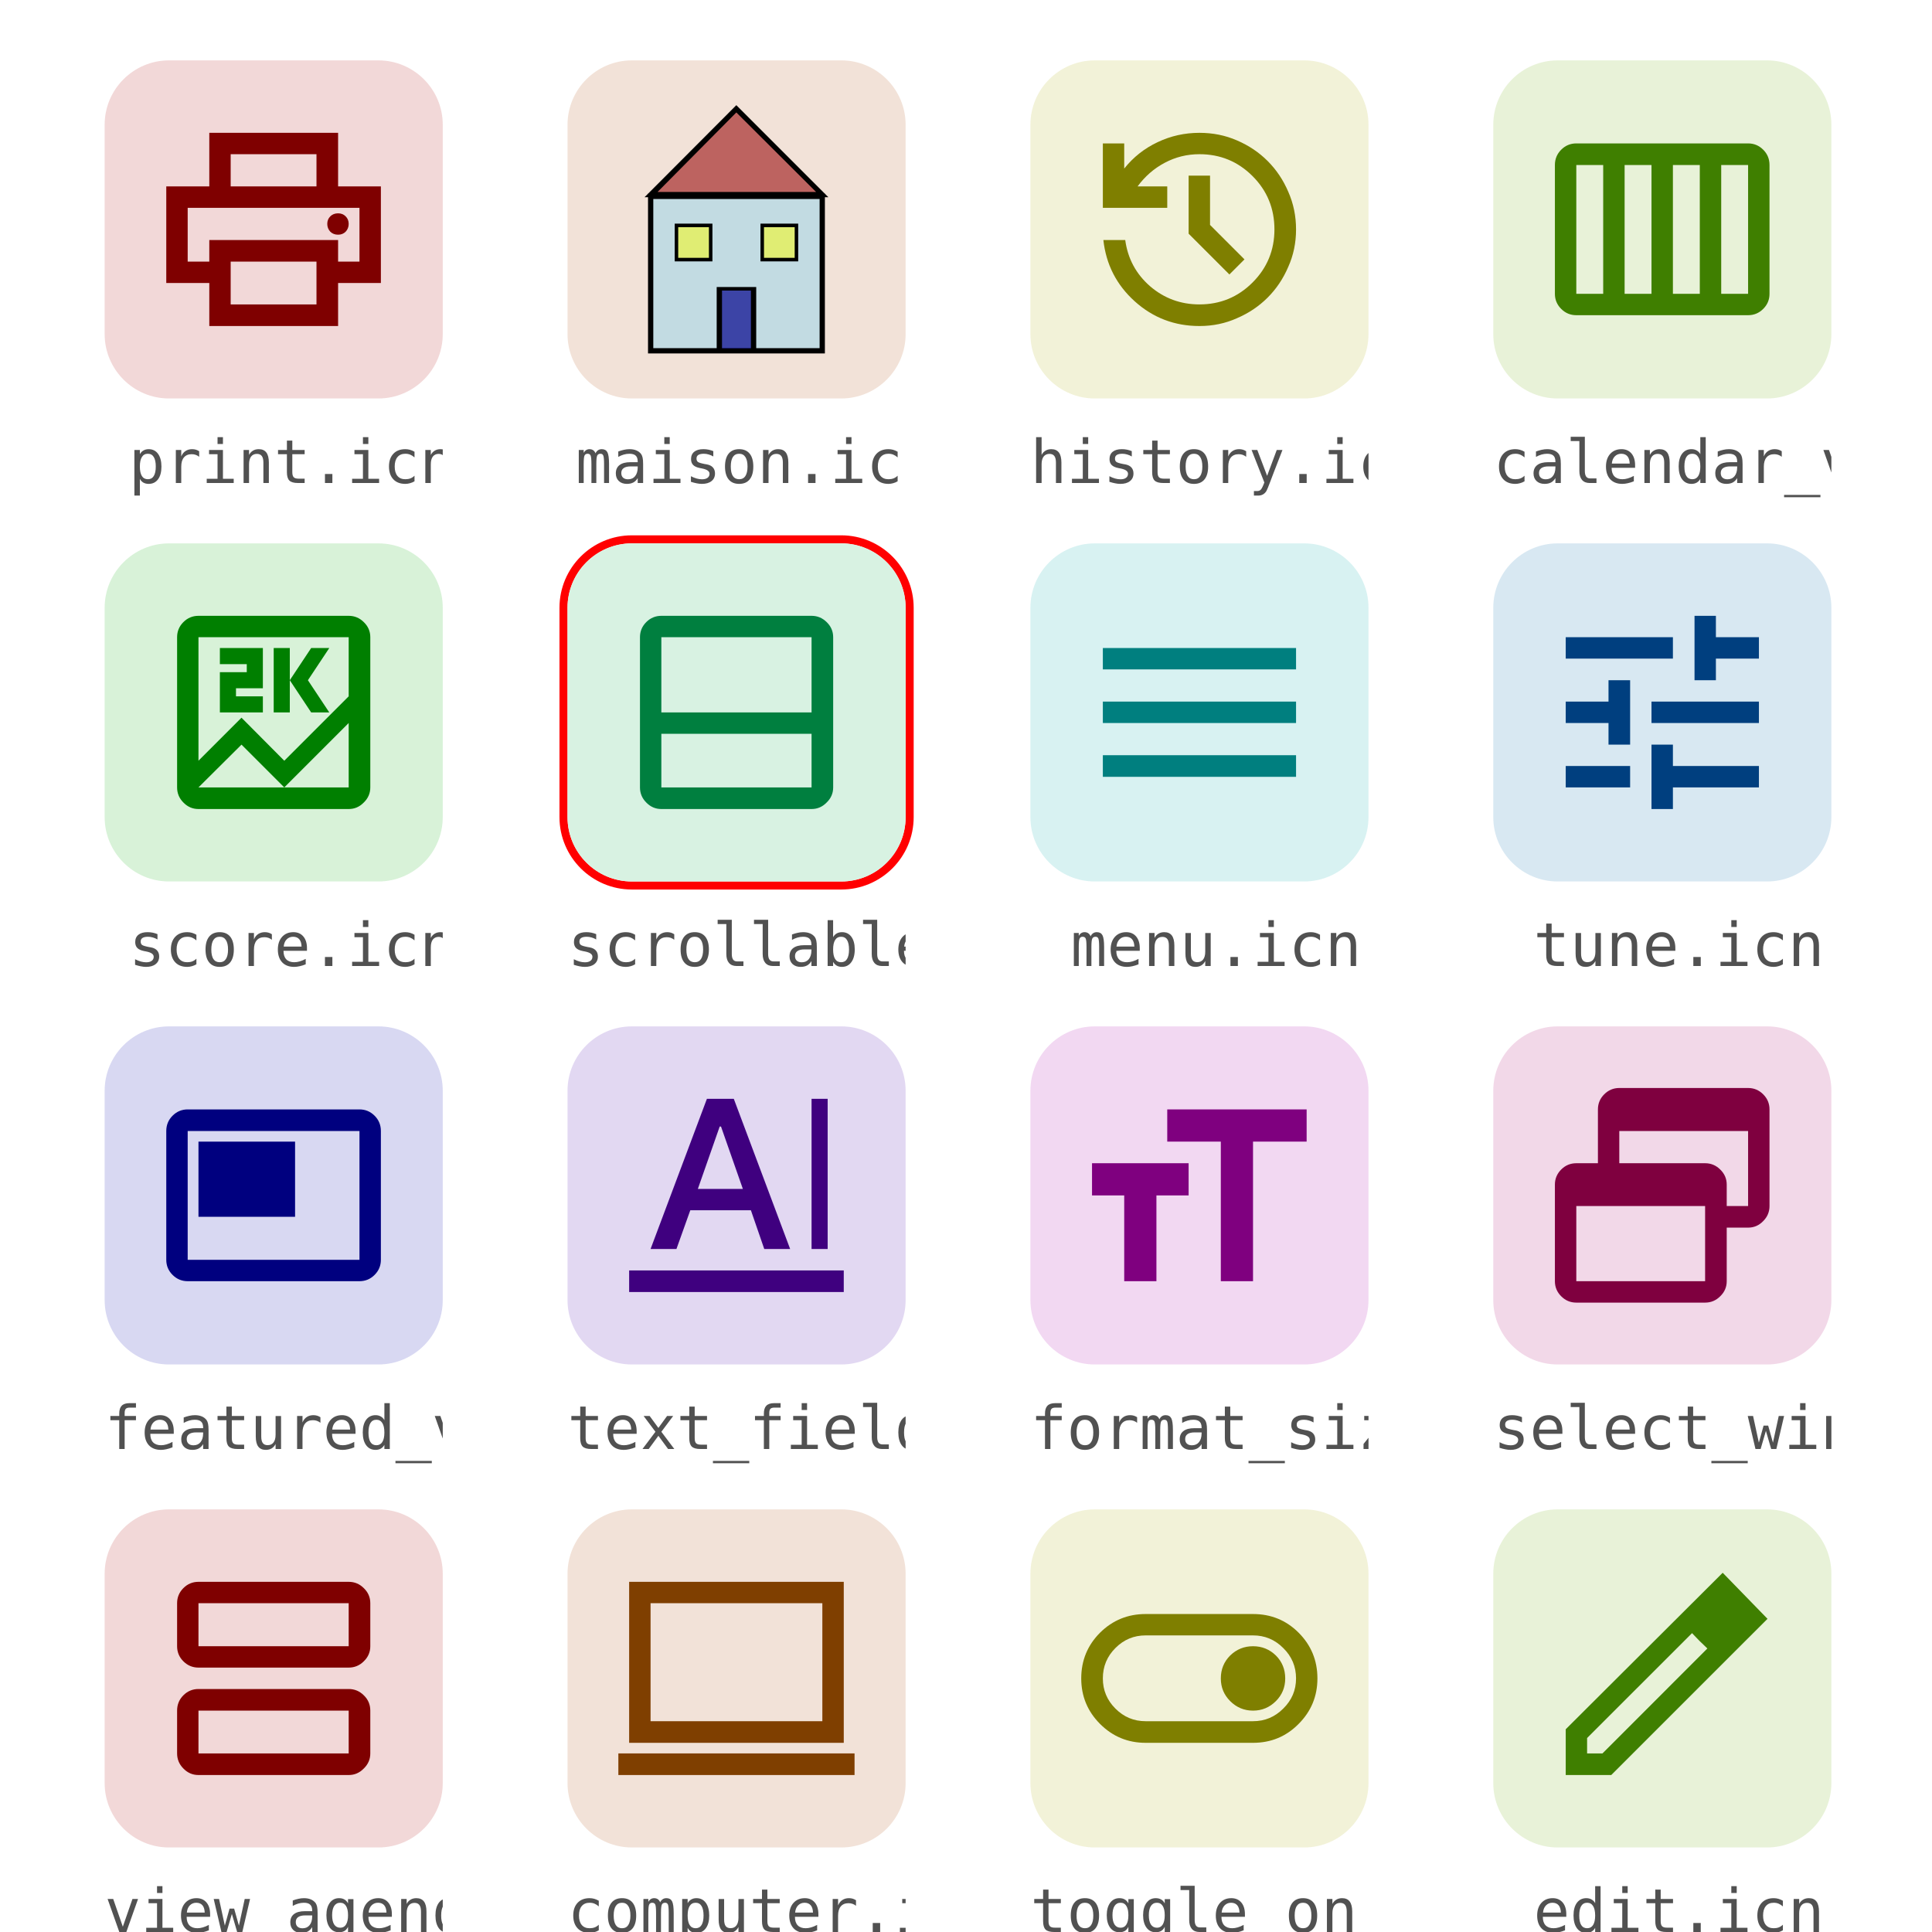
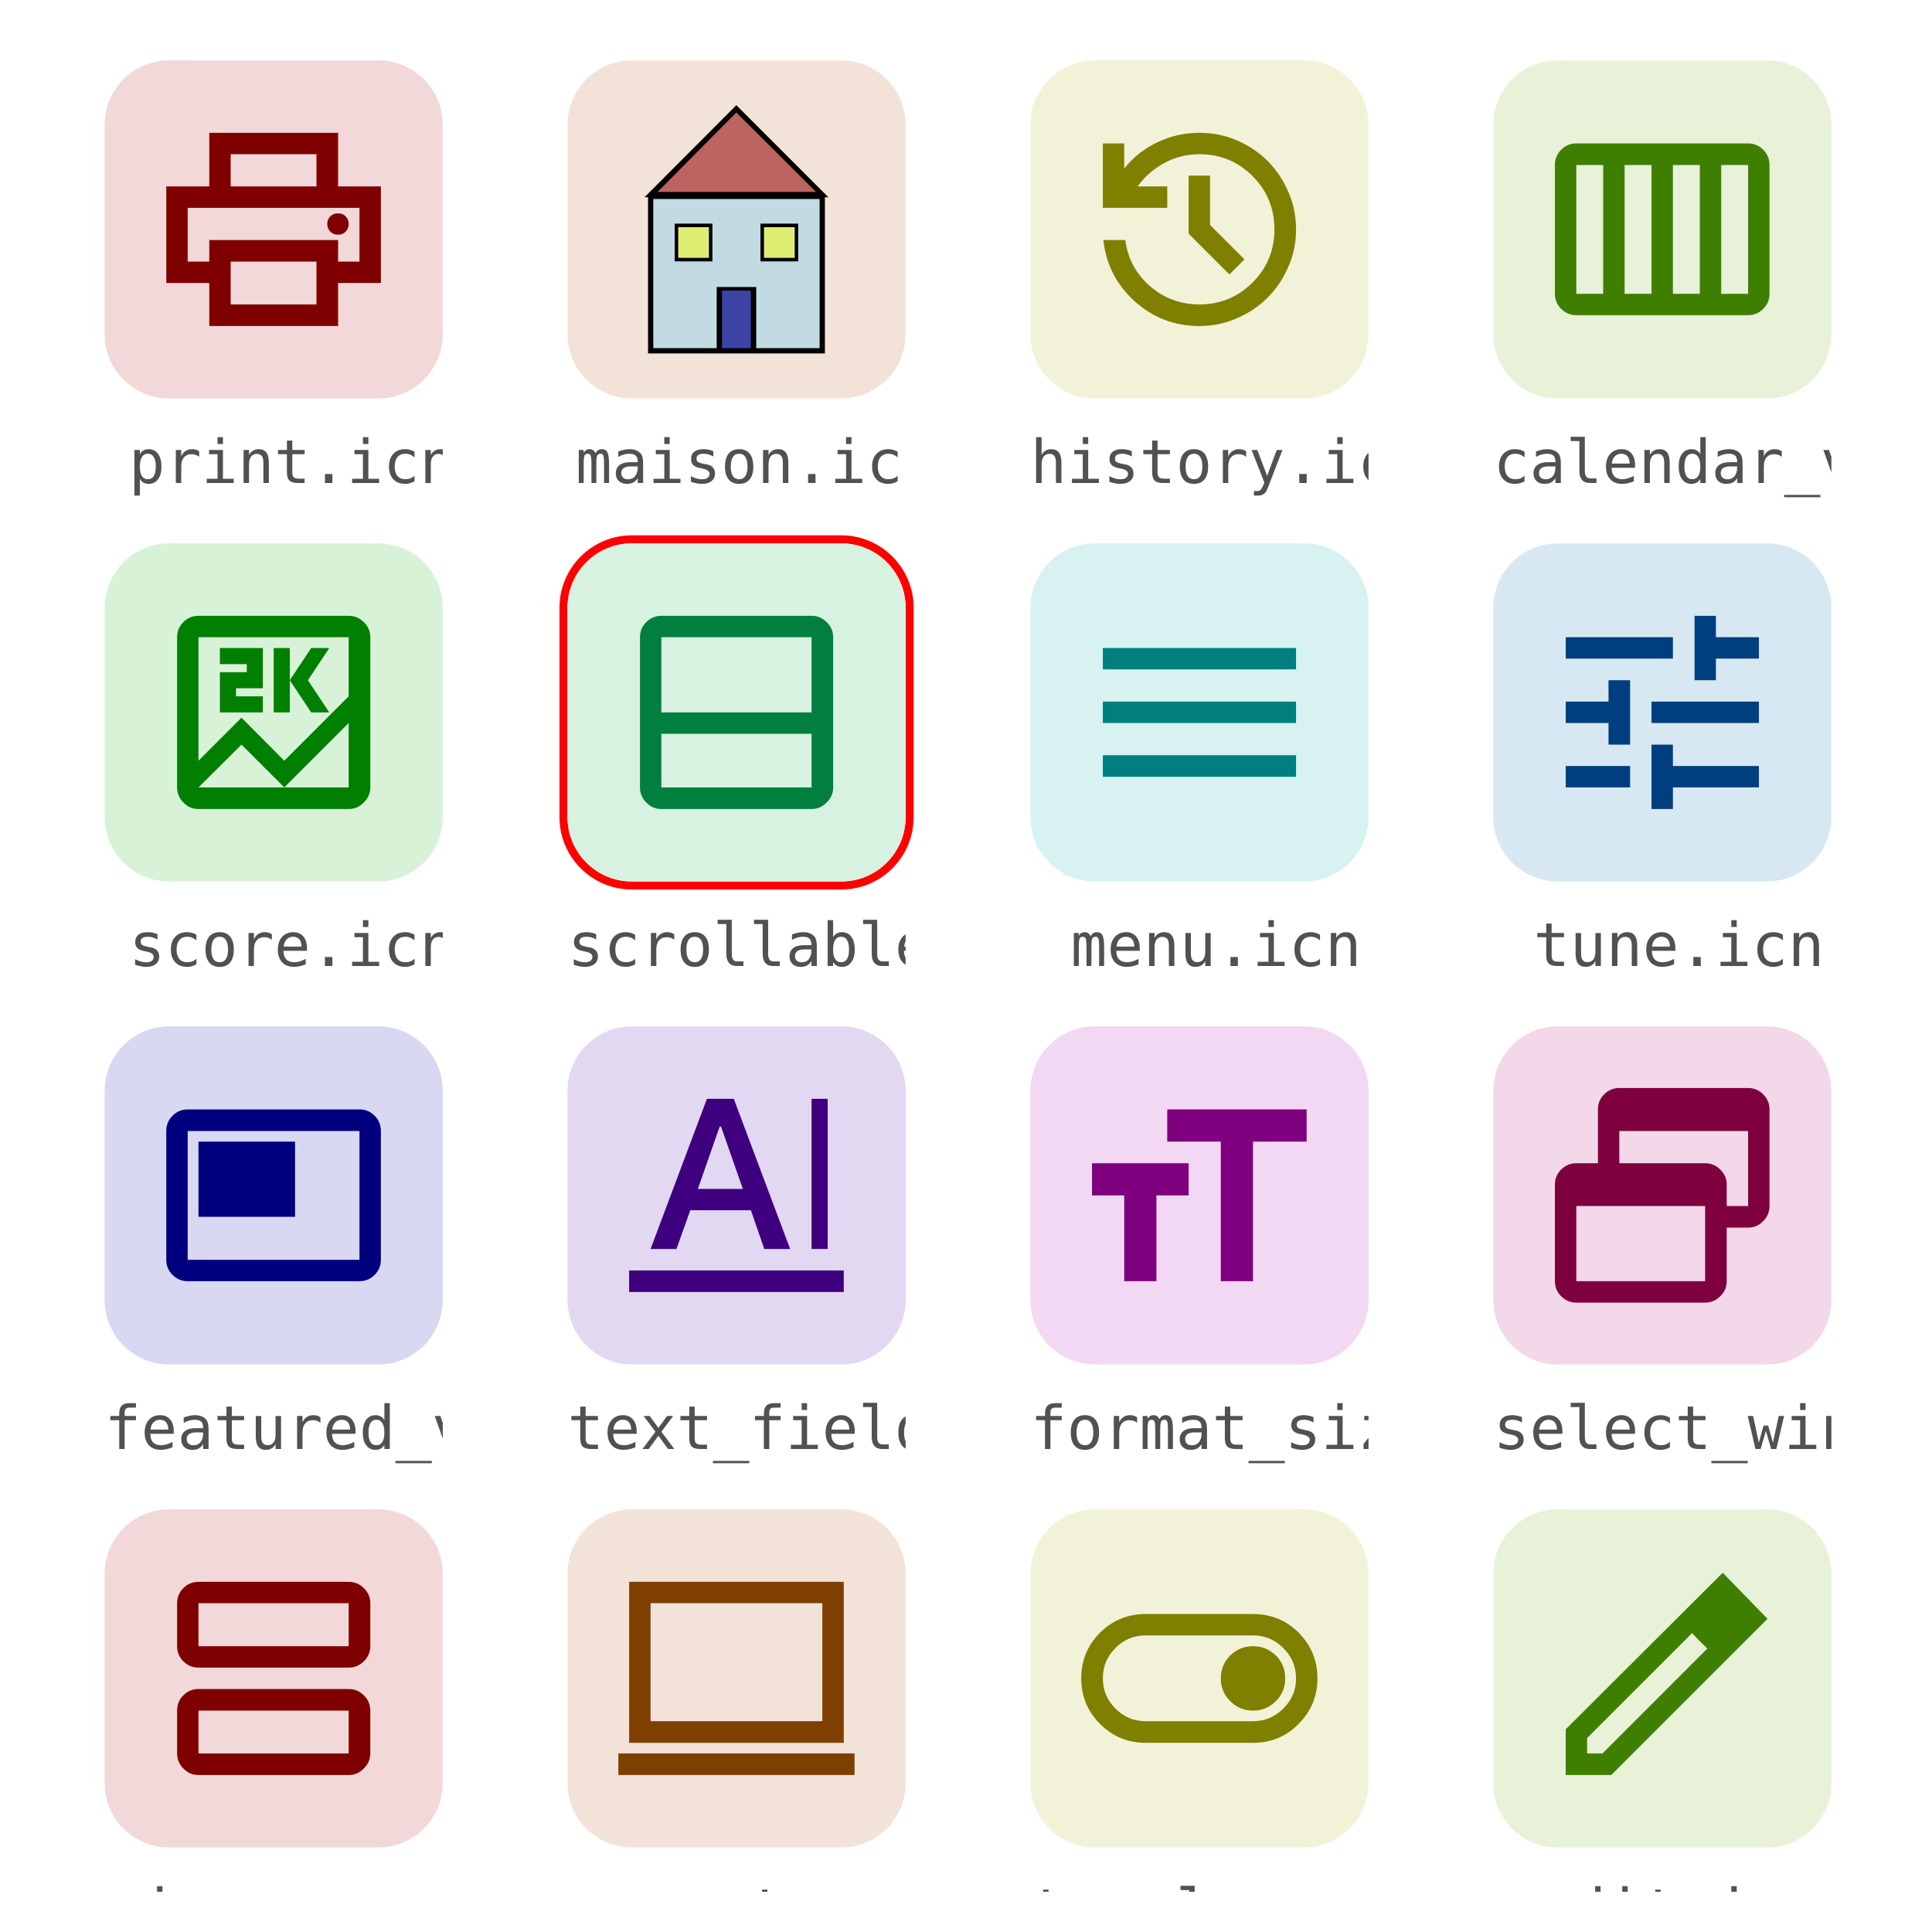
<svg xmlns="http://www.w3.org/2000/svg" version="1.1" viewBox="0 0 480 480">
  <defs>
    <clipPath id="clip_0">
      <polygon points="0 0,480 0,480 480,0 480" />
    </clipPath>
  </defs>
  <g clip-path="url(#clip_0)">
    <path style="fill:#FFFFFF;" d="M 0,0 L 480,0 L 480,480 L 0,480 L 0,0 Z" />
    <defs>
      <clipPath id="clip_1">
-         <polygon points="0 0,480 0,480 480,0 480" />
+         <polygon points="10 10,470 10,470 470,10 470" />
      </clipPath>
    </defs>
    <g clip-path="url(#clip_1)">
      <path style="fill:#F2D8D8;" d="M 26,31 C 26,22.17 33.17,15 42,15 L 94,15 C 102.83,15 110,22.17 110,31 L 110,83 C 110,91.83 102.83,99 94,99 L 42,99 C 33.17,99 26,91.83 26,83 L 26,31 Z" />
      <path style="fill:#7F0000;" d="M 78.63,46.31 L 78.63,38.31 L 57.31,38.31 L 57.31,46.31 L 52,46.31 L 52,33 L 84,33 L 84,46.31 L 78.63,46.31 L 78.63,46.31 M 46.63,51.63 L 89.31,51.63 L 46.63,51.63 L 46.63,51.63 M 84,58.31 Q 85.13,58.31 85.88,57.56 Q 86.63,56.75 86.63,55.63 Q 86.63,54.50 85.88,53.75 Q 85.13,53 84,53 Q 82.81,53 82.06,53.75 Q 81.31,54.50 81.31,55.63 Q 81.31,56.75 82.06,57.56 Q 82.81,58.31 84,58.31 L 84,58.31 M 78.63,75.63 L 78.63,65 L 57.31,65 L 57.31,75.63 L 78.63,75.63 L 78.63,75.63 M 84,81 L 52,81 L 52,70.31 L 41.31,70.31 L 41.31,46.31 L 94.63,46.31 L 94.63,70.31 L 84,70.31 L 84,81 L 84,81 M 89.31,65 L 89.31,51.63 L 46.63,51.63 L 46.63,65 L 52,65 L 52,59.63 L 84,59.63 L 84,65 L 89.31,65 L 89.31,65 Z" />
      <defs>
        <clipPath id="clip_2">
          <polygon points="26 15,110 15,110 125,26 125" />
        </clipPath>
      </defs>
      <g clip-path="url(#clip_2)">
        <text x="32" y="120" xml:space="preserve" style="font-size:15px;font-family:Berial,monospace;fill:#515151;">print.icn</text>
      </g>
      <path style="fill:#F2E2D8;" d="M 141,31 C 141,22.17 148.17,15 157,15 L 209,15 C 217.83,15 225,22.17 225,31 L 225,83 C 225,91.83 217.83,99 209,99 L 157,99 C 148.17,99 141,91.83 141,83 L 141,31 Z" />
      <path style="fill:#ADD8E6;fill-opacity:0.69" d="M 161.69,48.81 L 204.25,48.81 L 204.25,87.31 L 161.69,87.31 L 161.69,48.81 L 161.69,48.81 Z" />
      <path style="fill:#000000;" d="M 161,48.13 L 161,87.81 L 204.94,87.81 L 204.94,48.13 L 161,48.13 L 161,48.13 M 162.31,49.44 L 203.63,49.44 L 203.63,86.50 L 162.31,86.50 L 162.31,49.44 L 162.31,49.44 Z" />
      <path style="fill:#A52A2A;fill-opacity:0.69" d="M 161.69,48.31 L 204.25,48.31 L 182.94,27.06 L 161.69,48.31 L 161.69,48.31 Z" />
      <path style="fill:#000000;" d="M 182.94,26.13 L 160.13,49 L 162.38,48.69 L 182.94,27.94 L 202.75,47.69 L 161.69,47.69 L 160.13,49 L 205.81,49 L 182.94,26.13 L 182.94,26.13 Z" />
      <path style="fill:#00008B;fill-opacity:0.69" d="M 178.69,71.63 L 187.25,71.63 L 187.25,86.94 L 178.69,86.94 L 178.69,71.63 L 178.69,71.63 Z" />
      <path style="fill:#000000;" d="M 178.06,71.31 L 178.06,87.50 L 187.88,87.50 L 187.88,71.31 L 178.06,71.31 L 178.06,71.31 M 179.38,72.19 L 186.56,72.19 L 186.56,86.56 L 179.38,86.56 L 179.38,72.19 L 179.38,72.19 Z" />
      <path style="fill:#FFFF00;fill-opacity:0.49" d="M 168.06,56 L 176.56,56 L 176.56,64.50 L 168.06,64.50 L 168.06,56 L 168.06,56 Z" />
      <path style="fill:#000000;" d="M 167.63,55.56 L 167.63,64.94 L 177,64.94 L 177,55.56 L 167.63,55.56 L 167.63,55.56 M 168.50,56.44 L 176.13,56.44 L 176.13,64.06 L 168.50,64.06 L 168.50,56.44 L 168.50,56.44 Z" />
      <path style="fill:#FFFF00;fill-opacity:0.49" d="M 189.38,56 L 197.88,56 L 197.88,64.50 L 189.38,64.50 L 189.38,56 L 189.38,56 Z" />
      <path style="fill:#000000;" d="M 188.94,55.56 L 188.94,64.94 L 198.31,64.94 L 198.31,55.56 L 188.94,55.56 L 188.94,55.56 M 189.81,56.44 L 197.44,56.44 L 197.44,64.06 L 189.81,64.06 L 189.81,56.44 L 189.81,56.44 Z" />
      <defs>
        <clipPath id="clip_3">
          <polygon points="141 15,225 15,225 125,141 125" />
        </clipPath>
      </defs>
      <g clip-path="url(#clip_3)">
        <text x="143" y="120" xml:space="preserve" style="font-size:15px;font-family:Berial,monospace;fill:#515151;">maison.icn</text>
      </g>
      <path style="fill:#F2F2D8;" d="M 256,31 C 256,22.17 263.17,15 272,15 L 324,15 C 332.83,15 340,22.17 340,31 L 340,83 C 340,91.83 332.83,99 324,99 L 272,99 C 263.17,99 256,91.83 256,83 L 256,31 Z" />
      <path style="fill:#7F7F00;" d="M 298,81 Q 288.75,81 281.94,74.88 Q 275.13,68.75 274.13,59.63 L 279.56,59.63 Q 280.50,66.56 285.75,71.13 Q 291,75.63 298,75.63 Q 305.75,75.63 311.19,70.19 Q 316.63,64.75 316.63,57 Q 316.63,49.19 311.19,43.75 Q 305.75,38.31 298,38.31 Q 293.38,38.31 289.38,40.44 Q 285.38,42.56 282.63,46.31 L 290,46.31 L 290,51.63 L 274,51.63 L 274,35.63 L 279.31,35.63 L 279.31,41.88 Q 282.69,37.63 287.63,35.31 Q 292.50,33 298,33 Q 303,33 307.31,34.88 Q 311.69,36.75 314.94,40 Q 318.19,43.25 320.06,47.63 Q 322,52 322,57 Q 322,62 320.06,66.31 Q 318.19,70.69 314.94,73.94 Q 311.69,77.19 307.31,79.06 Q 303,81 298,81 L 298,81 M 305.44,68.19 L 295.31,58.06 L 295.31,43.63 L 300.63,43.63 L 300.63,55.88 L 309.19,64.44 L 305.44,68.19 L 305.44,68.19 Z" />
      <defs>
        <clipPath id="clip_4">
          <polygon points="256 15,340 15,340 125,256 125" />
        </clipPath>
      </defs>
      <g clip-path="url(#clip_4)">
        <text x="256" y="120" xml:space="preserve" style="font-size:15px;font-family:Berial,monospace;fill:#515151;">history.icn</text>
      </g>
      <path style="fill:#E8F2D8;" d="M 371,31 C 371,22.17 378.17,15 387,15 L 439,15 C 447.83,15 455,22.17 455,31 L 455,83 C 455,91.83 447.83,99 439,99 L 387,99 C 378.17,99 371,91.83 371,83 L 371,31 Z" />
      <path style="fill:#3F7F00;" d="M 391.63,78.31 Q 389.44,78.31 387.88,76.75 Q 386.31,75.19 386.31,73 L 386.31,41 Q 386.31,38.75 387.88,37.19 Q 389.44,35.63 391.63,35.63 L 434.31,35.63 Q 436.50,35.63 438.06,37.19 Q 439.63,38.75 439.63,41 L 439.63,73 Q 439.63,75.19 438.06,76.75 Q 436.50,78.31 434.31,78.31 L 391.63,78.31 L 391.63,78.31 M 415.63,73 L 422.31,73 L 422.31,41 L 415.63,41 L 415.63,73 L 415.63,73 M 403.63,73 L 410.31,73 L 410.31,41 L 403.63,41 L 403.63,73 L 403.63,73 M 391.63,73 L 398.31,73 L 398.31,41 L 391.63,41 L 391.63,73 L 391.63,73 M 427.63,73 L 434.31,73 L 434.31,41 L 427.63,41 L 427.63,73 L 427.63,73 Z" />
      <defs>
        <clipPath id="clip_5">
          <polygon points="371 15,455 15,455 125,371 125" />
        </clipPath>
      </defs>
      <g clip-path="url(#clip_5)">
        <text x="371" y="120" xml:space="preserve" style="font-size:15px;font-family:Berial,monospace;fill:#515151;">calendar_view_week.icn</text>
      </g>
      <path style="fill:#D8F2D8;" d="M 26,151 C 26,142.17 33.17,135 42,135 L 94,135 C 102.83,135 110,142.17 110,151 L 110,203 C 110,211.83 102.83,219 94,219 L 42,219 C 33.17,219 26,211.83 26,203 L 26,151 Z" />
      <path style="fill:#007F00;" d="M 49.31,201 Q 47.13,201 45.56,199.38 Q 44,197.81 44,195.63 L 44,158.31 Q 44,156.13 45.56,154.56 Q 47.13,153 49.31,153 L 86.63,153 Q 88.81,153 90.38,154.56 Q 92,156.13 92,158.31 L 92,195.63 Q 92,197.81 90.38,199.38 Q 88.81,201 86.63,201 L 49.31,201 L 49.31,201 M 60,178.31 L 70.63,189 L 86.63,173 L 86.63,158.31 L 49.31,158.31 L 49.31,189 L 60,178.31 L 60,178.31 M 68,177 L 68,161 L 72,161 L 72,177 L 68,177 L 68,177 M 77.31,177 L 72,169 L 77.31,161 L 81.81,161 L 76.50,169 L 81.81,177 L 77.31,177 L 77.31,177 M 54.63,177 L 54.63,167 L 61.31,167 L 61.31,165 L 54.63,165 L 54.63,161 L 65.31,161 L 65.31,171 L 58.63,171 L 58.63,173 L 65.31,173 L 65.31,177 L 54.63,177 L 54.63,177 M 60,185 L 49.31,195.63 L 86.63,195.63 L 86.63,179.63 L 70.63,195.63 L 60,185 L 60,185 M 49.31,195.63 L 49.31,158.31 L 49.31,195.63 L 49.31,195.63 Z" />
      <defs>
        <clipPath id="clip_6">
          <polygon points="26 135,110 135,110 245,26 245" />
        </clipPath>
      </defs>
      <g clip-path="url(#clip_6)">
        <text x="32" y="240" xml:space="preserve" style="font-size:15px;font-family:Berial,monospace;fill:#515151;">score.icn</text>
      </g>
      <path style="fill:#FF0000;" d="M 139,151 C 139,141.06 147.06,133 157,133 L 209,133 C 218.94,133 227,141.06 227,151 L 227,203 C 227,212.94 218.94,221 209,221 L 157,221 C 147.06,221 139,212.94 139,203 L 139,151 M 157,135 C 148.17,135 141,142.17 141,151 L 141,203 C 141,211.83 148.17,219 157,219 L 209,219 C 217.83,219 225,211.83 225,203 L 225,151 C 225,142.17 217.83,135 209,135 L 157,135 Z" />
      <path style="fill:#D8F2E2;" d="M 141,151 C 141,142.17 148.17,135 157,135 L 209,135 C 217.83,135 225,142.17 225,151 L 225,203 C 225,211.83 217.83,219 209,219 L 157,219 C 148.17,219 141,211.83 141,203 L 141,151 Z" />
      <path style="fill:#007F3F;" d="M 164.31,201 Q 162.13,201 160.56,199.38 Q 159,197.81 159,195.63 L 159,158.31 Q 159,156.13 160.56,154.56 Q 162.13,153 164.31,153 L 201.63,153 Q 203.81,153 205.38,154.56 Q 207,156.13 207,158.31 L 207,195.63 Q 207,197.81 205.38,199.38 Q 203.81,201 201.63,201 L 164.31,201 L 164.31,201 M 164.31,195.63 L 201.63,195.63 L 201.63,182.31 L 164.31,182.31 L 164.31,195.63 L 164.31,195.63 M 164.31,177 L 201.63,177 L 201.63,158.31 L 164.31,158.31 L 164.31,177 L 164.31,158.31 L 164.31,177 L 164.31,177 Z" />
      <defs>
        <clipPath id="clip_7">
          <polygon points="141 135,225 135,225 245,141 245" />
        </clipPath>
      </defs>
      <g clip-path="url(#clip_7)">
        <text x="141" y="240" xml:space="preserve" style="font-size:15px;font-family:Berial,monospace;fill:#515151;">scrollable_header.icn</text>
      </g>
      <path style="fill:#D8F2F2;" d="M 256,151 C 256,142.17 263.17,135 272,135 L 324,135 C 332.83,135 340,142.17 340,151 L 340,203 C 340,211.83 332.83,219 324,219 L 272,219 C 263.17,219 256,211.83 256,203 L 256,151 Z" />
      <path style="fill:#007F7F;" d="M 274,193 L 274,187.63 L 322,187.63 L 322,193 L 274,193 L 274,193 M 274,179.63 L 274,174.31 L 322,174.31 L 322,179.63 L 274,179.63 L 274,179.63 M 274,166.31 L 274,161 L 322,161 L 322,166.31 L 274,166.31 L 274,166.31 Z" />
      <defs>
        <clipPath id="clip_8">
          <polygon points="256 135,340 135,340 245,256 245" />
        </clipPath>
      </defs>
      <g clip-path="url(#clip_8)">
        <text x="266" y="240" xml:space="preserve" style="font-size:15px;font-family:Berial,monospace;fill:#515151;">menu.icn</text>
      </g>
      <path style="fill:#D8E8F2;" d="M 371,151 C 371,142.17 378.17,135 387,135 L 439,135 C 447.83,135 455,142.17 455,151 L 455,203 C 455,211.83 447.83,219 439,219 L 387,219 C 378.17,219 371,211.83 371,203 L 371,151 Z" />
      <path style="fill:#003F7F;" d="M 410.31,201 L 410.31,185 L 415.63,185 L 415.63,190.31 L 437,190.31 L 437,195.63 L 415.63,195.63 L 415.63,201 L 410.31,201 L 410.31,201 M 389,195.63 L 389,190.31 L 405,190.31 L 405,195.63 L 389,195.63 L 389,195.63 M 399.63,185 L 399.63,179.63 L 389,179.63 L 389,174.31 L 399.63,174.31 L 399.63,169 L 405,169 L 405,185 L 399.63,185 L 399.63,185 M 410.31,179.63 L 410.31,174.31 L 437,174.31 L 437,179.63 L 410.31,179.63 L 410.31,179.63 M 421,169 L 421,153 L 426.31,153 L 426.31,158.31 L 437,158.31 L 437,163.63 L 426.31,163.63 L 426.31,169 L 421,169 L 421,169 M 389,163.63 L 389,158.31 L 415.63,158.31 L 415.63,163.63 L 389,163.63 L 389,163.63 Z" />
      <defs>
        <clipPath id="clip_9">
          <polygon points="371 135,455 135,455 245,371 245" />
        </clipPath>
      </defs>
      <g clip-path="url(#clip_9)">
        <text x="381" y="240" xml:space="preserve" style="font-size:15px;font-family:Berial,monospace;fill:#515151;">tune.icn</text>
      </g>
      <path style="fill:#D8D8F2;" d="M 26,271 C 26,262.17 33.17,255 42,255 L 94,255 C 102.83,255 110,262.17 110,271 L 110,323 C 110,331.83 102.83,339 94,339 L 42,339 C 33.17,339 26,331.83 26,323 L 26,271 Z" />
      <path style="fill:#00007F;" d="M 49.31,302.31 L 73.31,302.31 L 73.31,283.63 L 49.31,283.63 L 49.31,302.31 L 49.31,302.31 M 46.63,318.31 Q 44.44,318.31 42.88,316.75 Q 41.31,315.19 41.31,313 L 41.31,281 Q 41.31,278.75 42.88,277.19 Q 44.44,275.63 46.63,275.63 L 89.31,275.63 Q 91.50,275.63 93.06,277.19 Q 94.63,278.75 94.63,281 L 94.63,313 Q 94.63,315.19 93.06,316.75 Q 91.50,318.31 89.31,318.31 L 46.63,318.31 L 46.63,318.31 M 46.63,313 L 89.31,313 L 89.31,281 L 46.63,281 L 46.63,313 L 46.63,281 L 46.63,313 L 46.63,313 Z" />
      <defs>
        <clipPath id="clip_10">
          <polygon points="26 255,110 255,110 365,26 365" />
        </clipPath>
      </defs>
      <g clip-path="url(#clip_10)">
        <text x="26" y="360" xml:space="preserve" style="font-size:15px;font-family:Berial,monospace;fill:#515151;">featured_video.icn</text>
      </g>
      <path style="fill:#E2D8F2;" d="M 141,271 C 141,262.17 148.17,255 157,255 L 209,255 C 217.83,255 225,262.17 225,271 L 225,323 C 225,331.83 217.83,339 209,339 L 157,339 C 148.17,339 141,331.83 141,323 L 141,271 Z" />
      <path style="fill:#3F007F;" d="M 156.31,321 L 156.31,315.63 L 209.63,315.63 L 209.63,321 L 156.31,321 L 156.31,321 M 201.63,310.31 L 201.63,273 L 205.63,273 L 205.63,310.31 L 201.63,310.31 L 201.63,310.31 M 161.63,310.31 L 175.63,273 L 182.31,273 L 196.31,310.31 L 189.88,310.31 L 186.56,300.69 L 171.50,300.69 L 168.06,310.31 L 161.63,310.31 L 161.63,310.31 M 173.38,295.38 L 184.56,295.38 L 179.13,279.88 L 178.81,279.88 L 173.38,295.38 L 173.38,295.38 Z" />
      <defs>
        <clipPath id="clip_11">
          <polygon points="141 255,225 255,225 365,141 365" />
        </clipPath>
      </defs>
      <g clip-path="url(#clip_11)">
        <text x="141" y="360" xml:space="preserve" style="font-size:15px;font-family:Berial,monospace;fill:#515151;">text_fields_alt.icn</text>
      </g>
      <path style="fill:#F2D8F2;" d="M 256,271 C 256,262.17 263.17,255 272,255 L 324,255 C 332.83,255 340,262.17 340,271 L 340,323 C 340,331.83 332.83,339 324,339 L 272,339 C 263.17,339 256,331.83 256,323 L 256,271 Z" />
      <path style="fill:#7F007F;" d="M 303.31,318.31 L 303.31,283.63 L 290,283.63 L 290,275.63 L 324.63,275.63 L 324.63,283.63 L 311.31,283.63 L 311.31,318.31 L 303.31,318.31 L 303.31,318.31 M 279.31,318.31 L 279.31,297 L 271.31,297 L 271.31,289 L 295.31,289 L 295.31,297 L 287.31,297 L 287.31,318.31 L 279.31,318.31 L 279.31,318.31 Z" />
      <defs>
        <clipPath id="clip_12">
          <polygon points="256 255,340 255,340 365,256 365" />
        </clipPath>
      </defs>
      <g clip-path="url(#clip_12)">
        <text x="256" y="360" xml:space="preserve" style="font-size:15px;font-family:Berial,monospace;fill:#515151;">format_size.icn</text>
      </g>
      <path style="fill:#F2D8E8;" d="M 371,271 C 371,262.17 378.17,255 387,255 L 439,255 C 447.83,255 455,262.17 455,271 L 455,323 C 455,331.83 447.83,339 439,339 L 387,339 C 378.17,339 371,331.83 371,323 L 371,271 Z" />
      <path style="fill:#7F003F;" d="M 391.63,323.63 Q 389.44,323.63 387.88,322.06 Q 386.31,320.50 386.31,318.31 L 386.31,294.31 Q 386.31,292.13 387.88,290.56 Q 389.44,289 391.63,289 L 397,289 L 397,275.63 Q 397,273.44 398.56,271.88 Q 400.13,270.31 402.31,270.31 L 434.31,270.31 Q 436.50,270.31 438.06,271.88 Q 439.63,273.44 439.63,275.63 L 439.63,299.63 Q 439.63,301.81 438.06,303.38 Q 436.50,305 434.31,305 L 429,305 L 429,318.31 Q 429,320.50 427.38,322.06 Q 425.81,323.63 423.63,323.63 L 391.63,323.63 L 391.63,323.63 M 391.63,318.31 L 423.63,318.31 L 423.63,299.63 L 391.63,299.63 L 391.63,318.31 L 391.63,318.31 M 429,299.63 L 434.31,299.63 L 434.31,281 L 402.31,281 L 402.31,289 L 423.63,289 Q 425.81,289 427.38,290.56 Q 429,292.13 429,294.31 L 429,299.63 L 429,299.63 Z" />
      <defs>
        <clipPath id="clip_13">
          <polygon points="371 255,455 255,455 365,371 365" />
        </clipPath>
      </defs>
      <g clip-path="url(#clip_13)">
        <text x="371" y="360" xml:space="preserve" style="font-size:15px;font-family:Berial,monospace;fill:#515151;">select_window.icn</text>
      </g>
      <path style="fill:#F2D8D8;" d="M 26,391 C 26,382.17 33.17,375 42,375 L 94,375 C 102.83,375 110,382.17 110,391 L 110,443 C 110,451.83 102.83,459 94,459 L 42,459 C 33.17,459 26,451.83 26,443 L 26,391 Z" />
      <path style="fill:#7F0000;" d="M 49.31,414.31 Q 47.13,414.31 45.56,412.75 Q 44,411.19 44,409 L 44,398.31 Q 44,396.13 45.56,394.56 Q 47.13,393 49.31,393 L 86.63,393 Q 88.81,393 90.38,394.56 Q 92,396.13 92,398.31 L 92,409 Q 92,411.19 90.38,412.75 Q 88.81,414.31 86.63,414.31 L 49.31,414.31 L 49.31,414.31 M 49.31,409 L 86.63,409 L 86.63,398.31 L 49.31,398.31 L 49.31,409 L 49.31,409 M 49.31,441 Q 47.13,441 45.56,439.38 Q 44,437.81 44,435.63 L 44,425 Q 44,422.75 45.56,421.19 Q 47.13,419.63 49.31,419.63 L 86.63,419.63 Q 88.81,419.63 90.38,421.19 Q 92,422.75 92,425 L 92,435.63 Q 92,437.81 90.38,439.38 Q 88.81,441 86.63,441 L 49.31,441 L 49.31,441 M 49.31,435.63 L 86.63,435.63 L 86.63,425 L 49.31,425 L 49.31,435.63 L 49.31,435.63 M 49.31,398.31 L 49.31,409 L 49.31,398.31 L 49.31,398.31 M 49.31,425 L 49.31,435.63 L 49.31,425 L 49.31,425 Z" />
      <defs>
        <clipPath id="clip_14">
          <polygon points="26 375,110 375,110 485,26 485" />
        </clipPath>
      </defs>
      <g clip-path="url(#clip_14)">
        <text x="26" y="480" xml:space="preserve" style="font-size:15px;font-family:Berial,monospace;fill:#515151;">view_agenda.icn</text>
      </g>
      <path style="fill:#F2E2D8;" d="M 141,391 C 141,382.17 148.17,375 157,375 L 209,375 C 217.83,375 225,382.17 225,391 L 225,443 C 225,451.83 217.83,459 209,459 L 157,459 C 148.17,459 141,451.83 141,443 L 141,391 Z" />
      <path style="fill:#7F3F00;" d="M 153.63,441 L 153.63,435.63 L 212.31,435.63 L 212.31,441 L 153.63,441 L 153.63,441 M 156.31,433 L 156.31,393 L 209.63,393 L 209.63,433 L 156.31,433 L 156.31,433 M 161.63,427.63 L 204.31,427.63 L 204.31,398.31 L 161.63,398.31 L 161.63,427.63 L 161.63,398.31 L 161.63,427.63 L 161.63,427.63 Z" />
      <defs>
        <clipPath id="clip_15">
          <polygon points="141 375,225 375,225 485,141 485" />
        </clipPath>
      </defs>
      <g clip-path="url(#clip_15)">
        <text x="141" y="480" xml:space="preserve" style="font-size:15px;font-family:Berial,monospace;fill:#515151;">computer.icn</text>
      </g>
      <path style="fill:#F2F2D8;" d="M 256,391 C 256,382.17 263.17,375 272,375 L 324,375 C 332.83,375 340,382.17 340,391 L 340,443 C 340,451.83 332.83,459 324,459 L 272,459 C 263.17,459 256,451.83 256,443 L 256,391 Z" />
      <path style="fill:#7F7F00;" d="M 284.63,433 Q 278,433 273.31,428.31 Q 268.63,423.63 268.63,417 Q 268.63,410.31 273.31,405.63 Q 278,401 284.63,401 L 311.31,401 Q 318,401 322.63,405.63 Q 327.31,410.31 327.31,417 Q 327.31,423.63 322.63,428.31 Q 318,433 311.31,433 L 284.63,433 L 284.63,433 M 284.63,427.63 L 311.31,427.63 Q 315.69,427.63 318.81,424.50 Q 322,421.38 322,417 Q 322,412.56 318.81,409.44 Q 315.69,406.31 311.31,406.31 L 284.63,406.31 Q 280.25,406.31 277.13,409.44 Q 274,412.56 274,417 Q 274,421.38 277.13,424.50 Q 280.25,427.63 284.63,427.63 L 284.63,427.63 M 311.31,425 Q 314.63,425 317,422.63 Q 319.31,420.31 319.31,417 Q 319.31,413.63 317,411.31 Q 314.63,409 311.31,409 Q 308,409 305.63,411.31 Q 303.31,413.63 303.31,417 Q 303.31,420.31 305.63,422.63 Q 308,425 311.31,425 L 311.31,425 Z" />
      <defs>
        <clipPath id="clip_16">
          <polygon points="256 375,340 375,340 485,256 485" />
        </clipPath>
      </defs>
      <g clip-path="url(#clip_16)">
        <text x="256" y="480" xml:space="preserve" style="font-size:15px;font-family:Berial,monospace;fill:#515151;">toggle_on.icn</text>
      </g>
      <path style="fill:#E8F2D8;" d="M 371,391 C 371,382.17 378.17,375 387,375 L 439,375 C 447.83,375 455,382.17 455,391 L 455,443 C 455,451.83 447.83,459 439,459 L 387,459 C 378.17,459 371,451.83 371,443 L 371,391 Z" />
      <path style="fill:#3F7F00;" d="M 394.31,435.63 L 398.13,435.63 L 424.19,409.56 L 420.38,405.75 L 394.31,431.81 L 394.31,435.63 L 394.31,435.63 M 389,441 L 389,429.63 L 428,390.75 L 439.13,402.19 L 400.31,441 L 389,441 L 389,441 M 431.63,402.06 L 427.88,398.31 L 431.63,402.06 L 431.63,402.06 M 422.25,407.69 L 420.38,405.75 L 424.19,409.56 L 422.25,407.69 L 422.25,407.69 Z" />
      <defs>
        <clipPath id="clip_17">
          <polygon points="371 375,455 375,455 485,371 485" />
        </clipPath>
      </defs>
      <g clip-path="url(#clip_17)">
        <text x="381" y="480" xml:space="preserve" style="font-size:15px;font-family:Berial,monospace;fill:#515151;">edit.icn</text>
      </g>
    </g>
  </g>
</svg>
